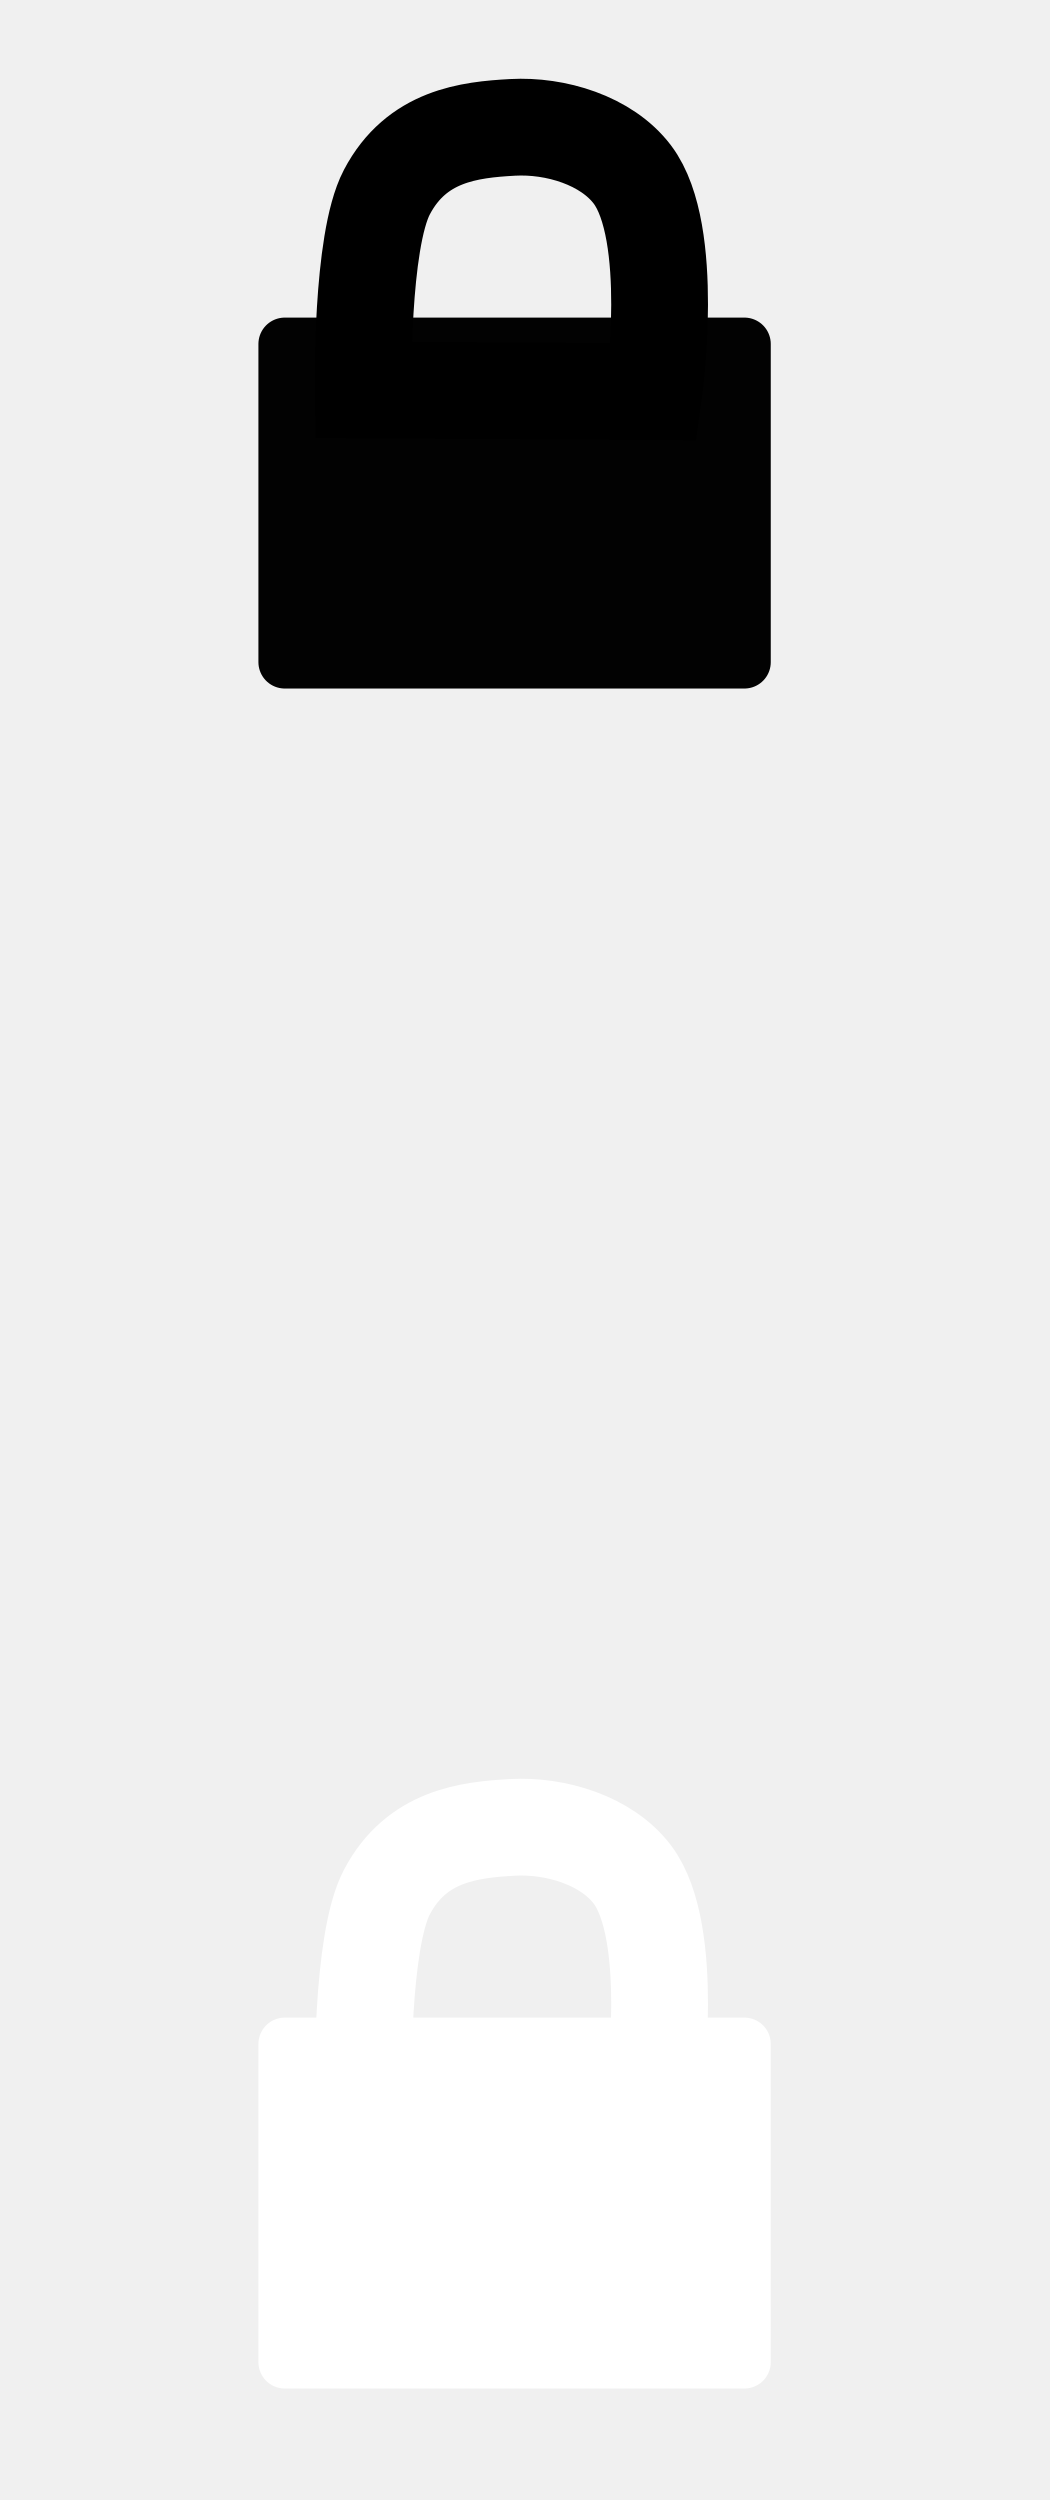
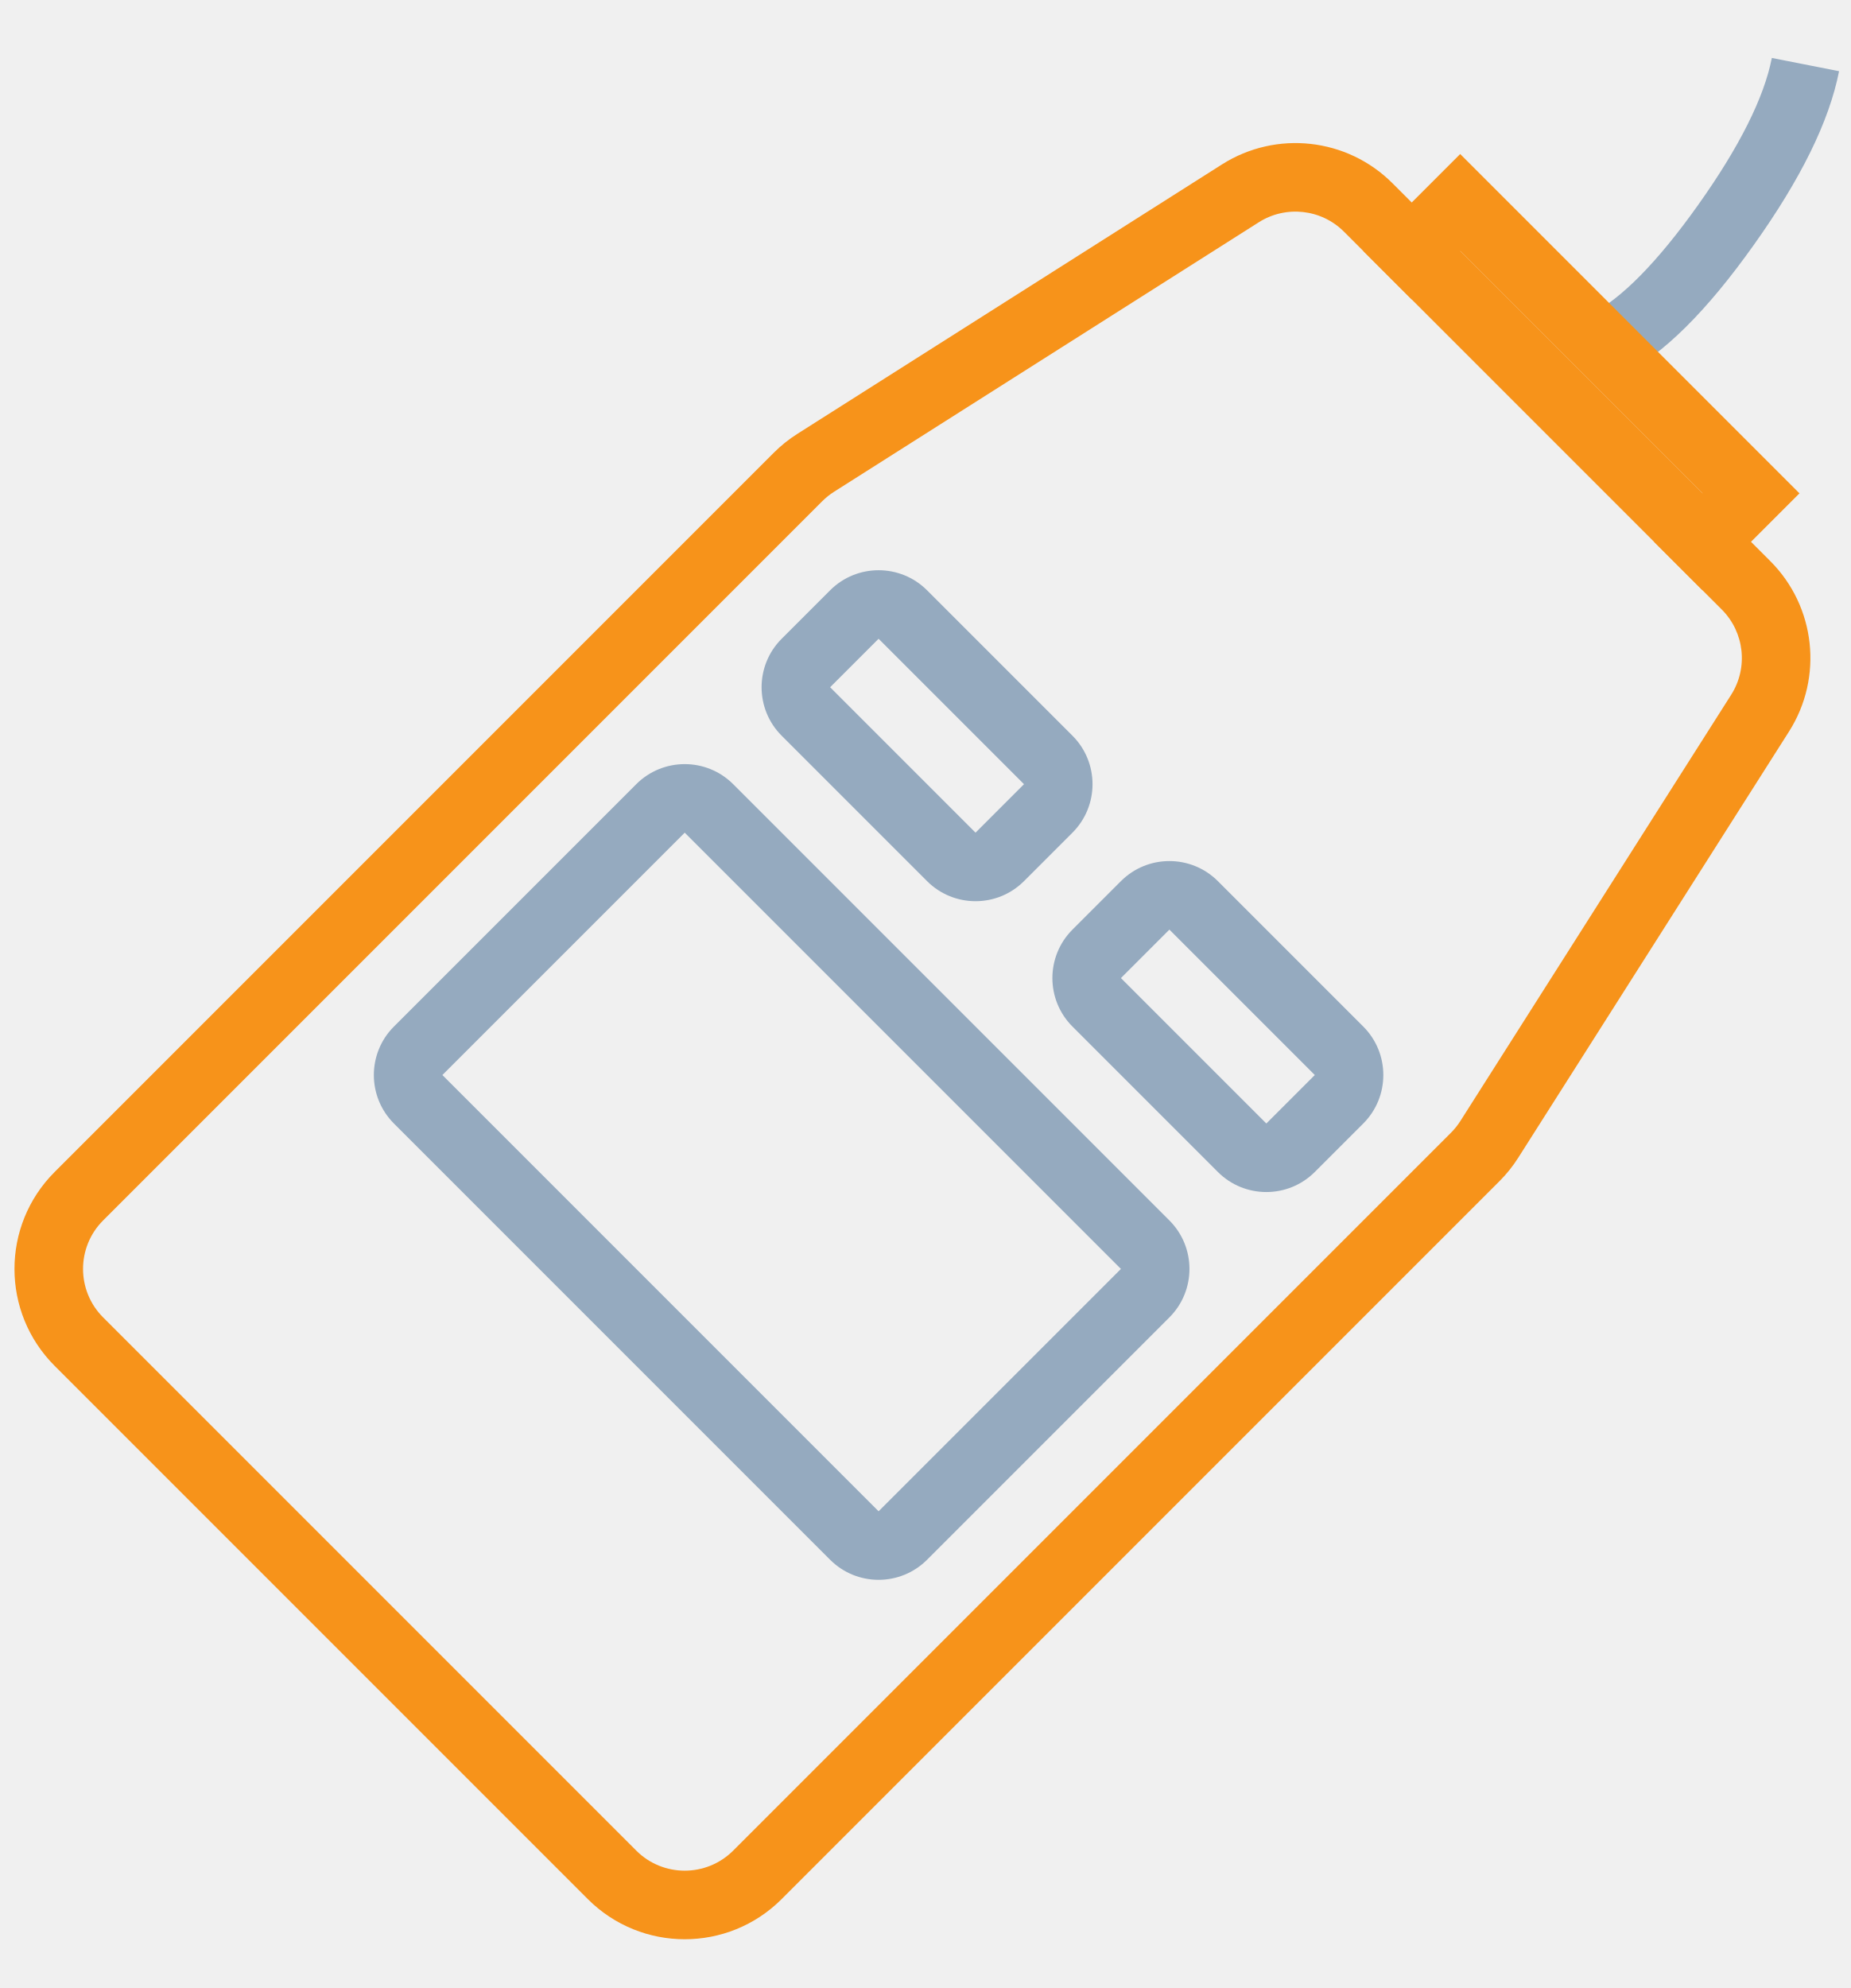
- <svg xmlns="http://www.w3.org/2000/svg" width="42" height="100">
-   <g transform="translate(0 68)">
-     <rect width="18.383" height="12.727" x="11.392" y="-54.241" opacity=".99" stroke="#000" stroke-width="2.111" stroke-linecap="round" stroke-linejoin="round" />
-     <path d="M26.158-52.333s.891-6.366-.864-8.687c-1.036-1.369-3.078-1.98-4.792-1.885-1.726.096-3.841.328-5.028 2.592-1.042 1.987-.946 7.911-.946 7.911z" stroke="#000" stroke-width="3.871" fill="none" />
-     <rect width="18.383" height="12.727" x="11.392" y="13.759" opacity=".99" fill="#fff" stroke="#fff" stroke-width="2.111" stroke-linecap="round" stroke-linejoin="round" />
-     <path d="M26.158 15.667s.891-6.366-.864-8.687c-1.036-1.369-3.078-1.98-4.792-1.885-1.726.096-3.841.328-5.028 2.592-1.042 1.987-.946 7.911-.946 7.911z" stroke="#fff" stroke-width="3.871" fill="none" />
+ <svg xmlns="http://www.w3.org/2000/svg" width="27px" height="29px" viewBox="0 0 27 29" version="1.1">
+   <defs />
+   <g id="Choose-Your-wallet" stroke="none" stroke-width="1" fill="none" fill-rule="evenodd">
+     <g id="Bitcoin.org--Choose-Your-wallet--Step1-Mobile-320px" transform="translate(-221, -437)" fill-rule="nonzero">
+       <g id="//Content" transform="translate(0, 342)">
+         <g id="Step-1">
+           <g id="Container" transform="translate(165, 75)">
+             <g id="icon/Hardware" transform="translate(55, 15)">
+               <g id="trezor" transform="translate(17, 17.5) scale(1, -1) rotate(45) translate(-17, -17.5) translate(1, 10)">
+                 <g id="Icon">
+                   <path d="M26.695,8.001 L26.379,7.052 C27.026,6.836 27.925,6.836 29.094,7.034 C30.254,7.229 31.142,7.529 31.763,7.946 L31.206,8.776 C30.721,8.45 29.96,8.194 28.928,8.02 C27.906,7.847 27.155,7.847 26.695,8.001 Z" id="Path-3" fill="#95AABF" />
+                   <path d="M2,1 C1.448,1 1,1.448 1,2 L1,13 C1,13.552 1.448,14 2,14 L16.838,14 C16.911,14 16.985,13.992 17.056,13.976 L24.218,12.374 C24.675,12.272 25,11.866 25,11.398 L25,3.603 C25,3.135 24.675,2.729 24.218,2.627 L17.028,1.024 C16.956,1.008 16.883,1 16.81,1 L2,1 Z M2,0 L16.81,0 C16.956,-2.6893708e-17 17.102,0.016 17.245,0.048 L24.435,1.651 C25.35,1.855 26,2.666 26,3.603 L26,11.398 C26,12.334 25.35,13.145 24.437,13.35 L17.274,14.952 C17.131,14.984 16.985,15 16.838,15 L2,15 C0.895,15 1.3527075e-16,14.105 0,13 L0,2 C-1.3527075e-16,0.895 0.895,2.02906125e-16 2,0 Z" id="Rectangle-6" fill="#F7931A" />
+                   <path d="M26,5 L26,4 L27,5 L26,5 Z M26,5 L25,5 L25,4 L27,4 L27,11 L25,11 L25,10 L26,10 L26,5 Z M26,10 L27,10 L26,11 L26,10 Z M26,10 L27,10 L26,11 L26,10 Z M26,10 L26,5 L25,5 L25,4 L27,4 L27,11 L25,11 L25,10 L26,10 Z M26,5 L26,4 L27,5 L26,5 Z" id="Rectangle-9" fill="#F7931A" />
+                   <path d="M15,3 L15,6 L16,6 L16,3 L15,3 Z M15,2 L16,2 C16.552,2 17,2.448 17,3 L17,6 C17,6.552 16.552,7 16,7 L15,7 C14.448,7 14,6.552 14,6 L14,3 C14,2.448 14.448,2 15,2 Z" id="Rectangle-8" fill="#95AABF" />
+                   <path d="M15,9 L15,12 L16,12 L16,9 L15,9 Z M15,8 L16,8 C16.552,8 17,8.448 17,9 L17,12 C17,12.552 16.552,13 16,13 L15,13 C14.448,13 14,12.552 14,12 L14,9 C14,8.448 14.448,8 15,8 Z" id="Rectangle-8" fill="#95AABF" />
+                   <path d="M7,3 L7,12 L12,12 L12,3 L7,3 Z M7,2 L12,2 C12.552,2 13,2.448 13,3 L13,12 C13,12.552 12.552,13 12,13 L7,13 C6.448,13 6,12.552 6,12 L6,3 C6,2.448 6.448,2 7,2 Z" id="Rectangle-7" fill="#95AABF" />
+                 </g>
+               </g>
+             </g>
+           </g>
+         </g>
+       </g>
+     </g>
  </g>
</svg>
